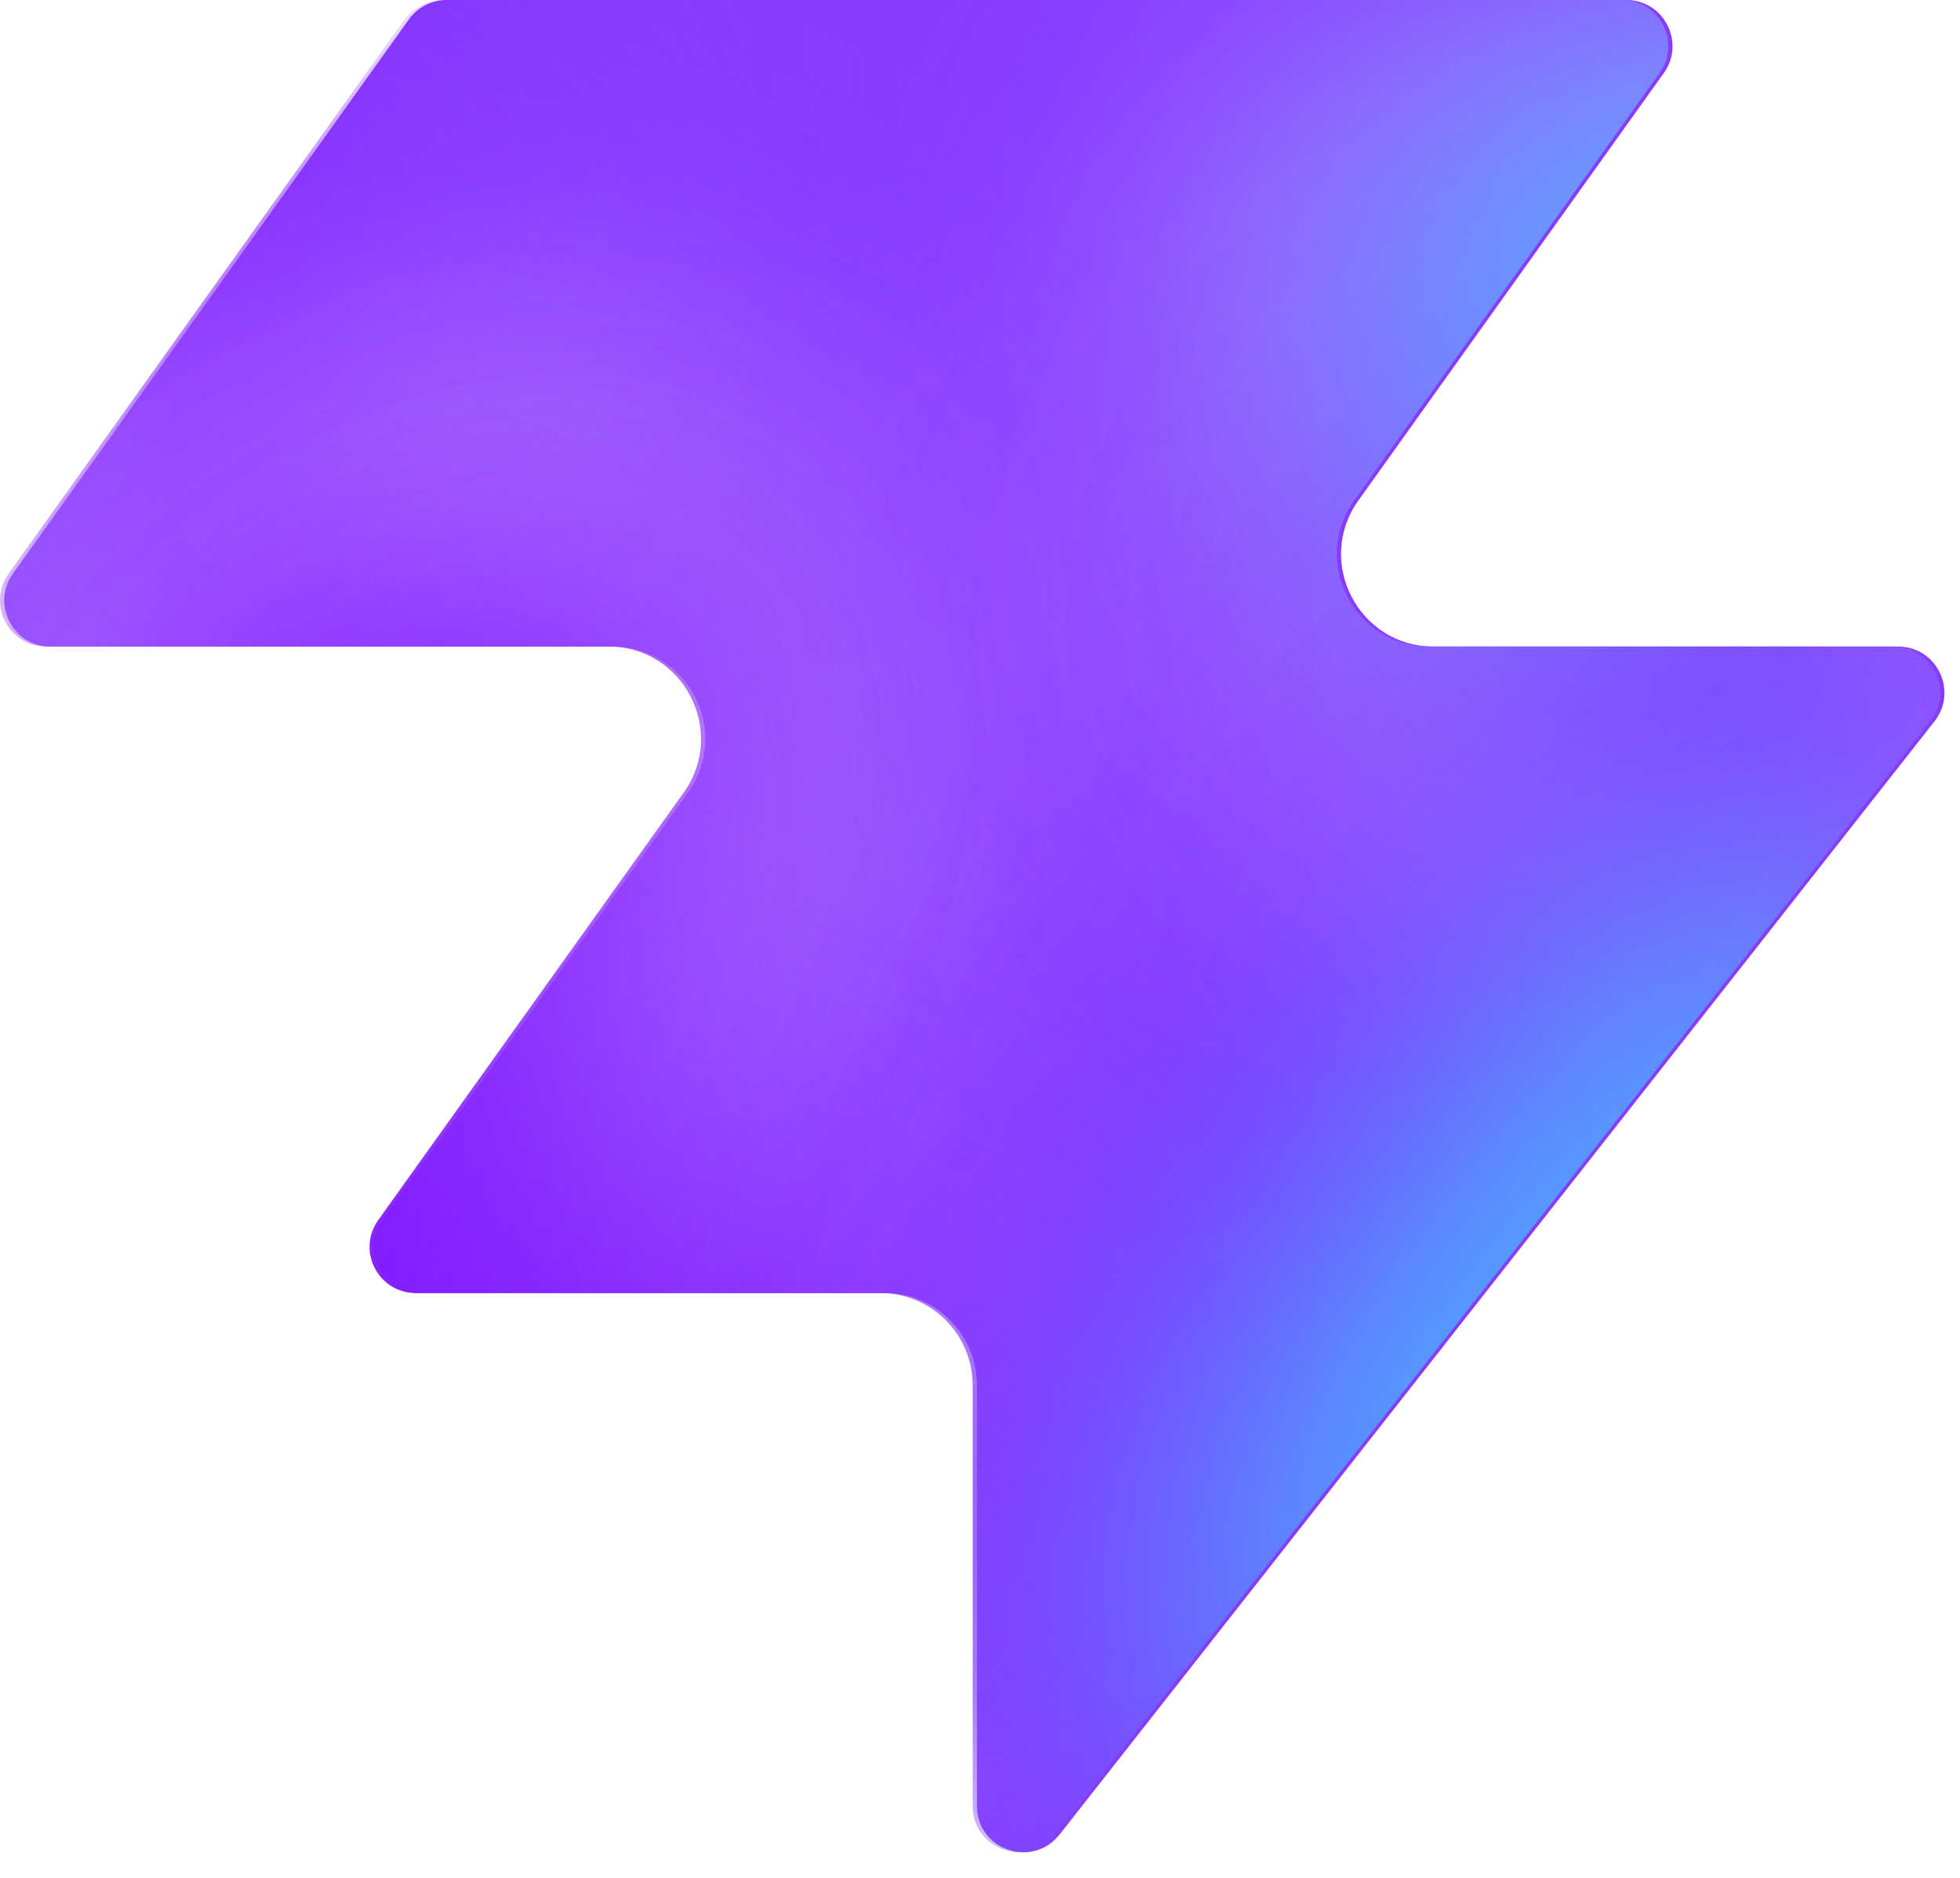
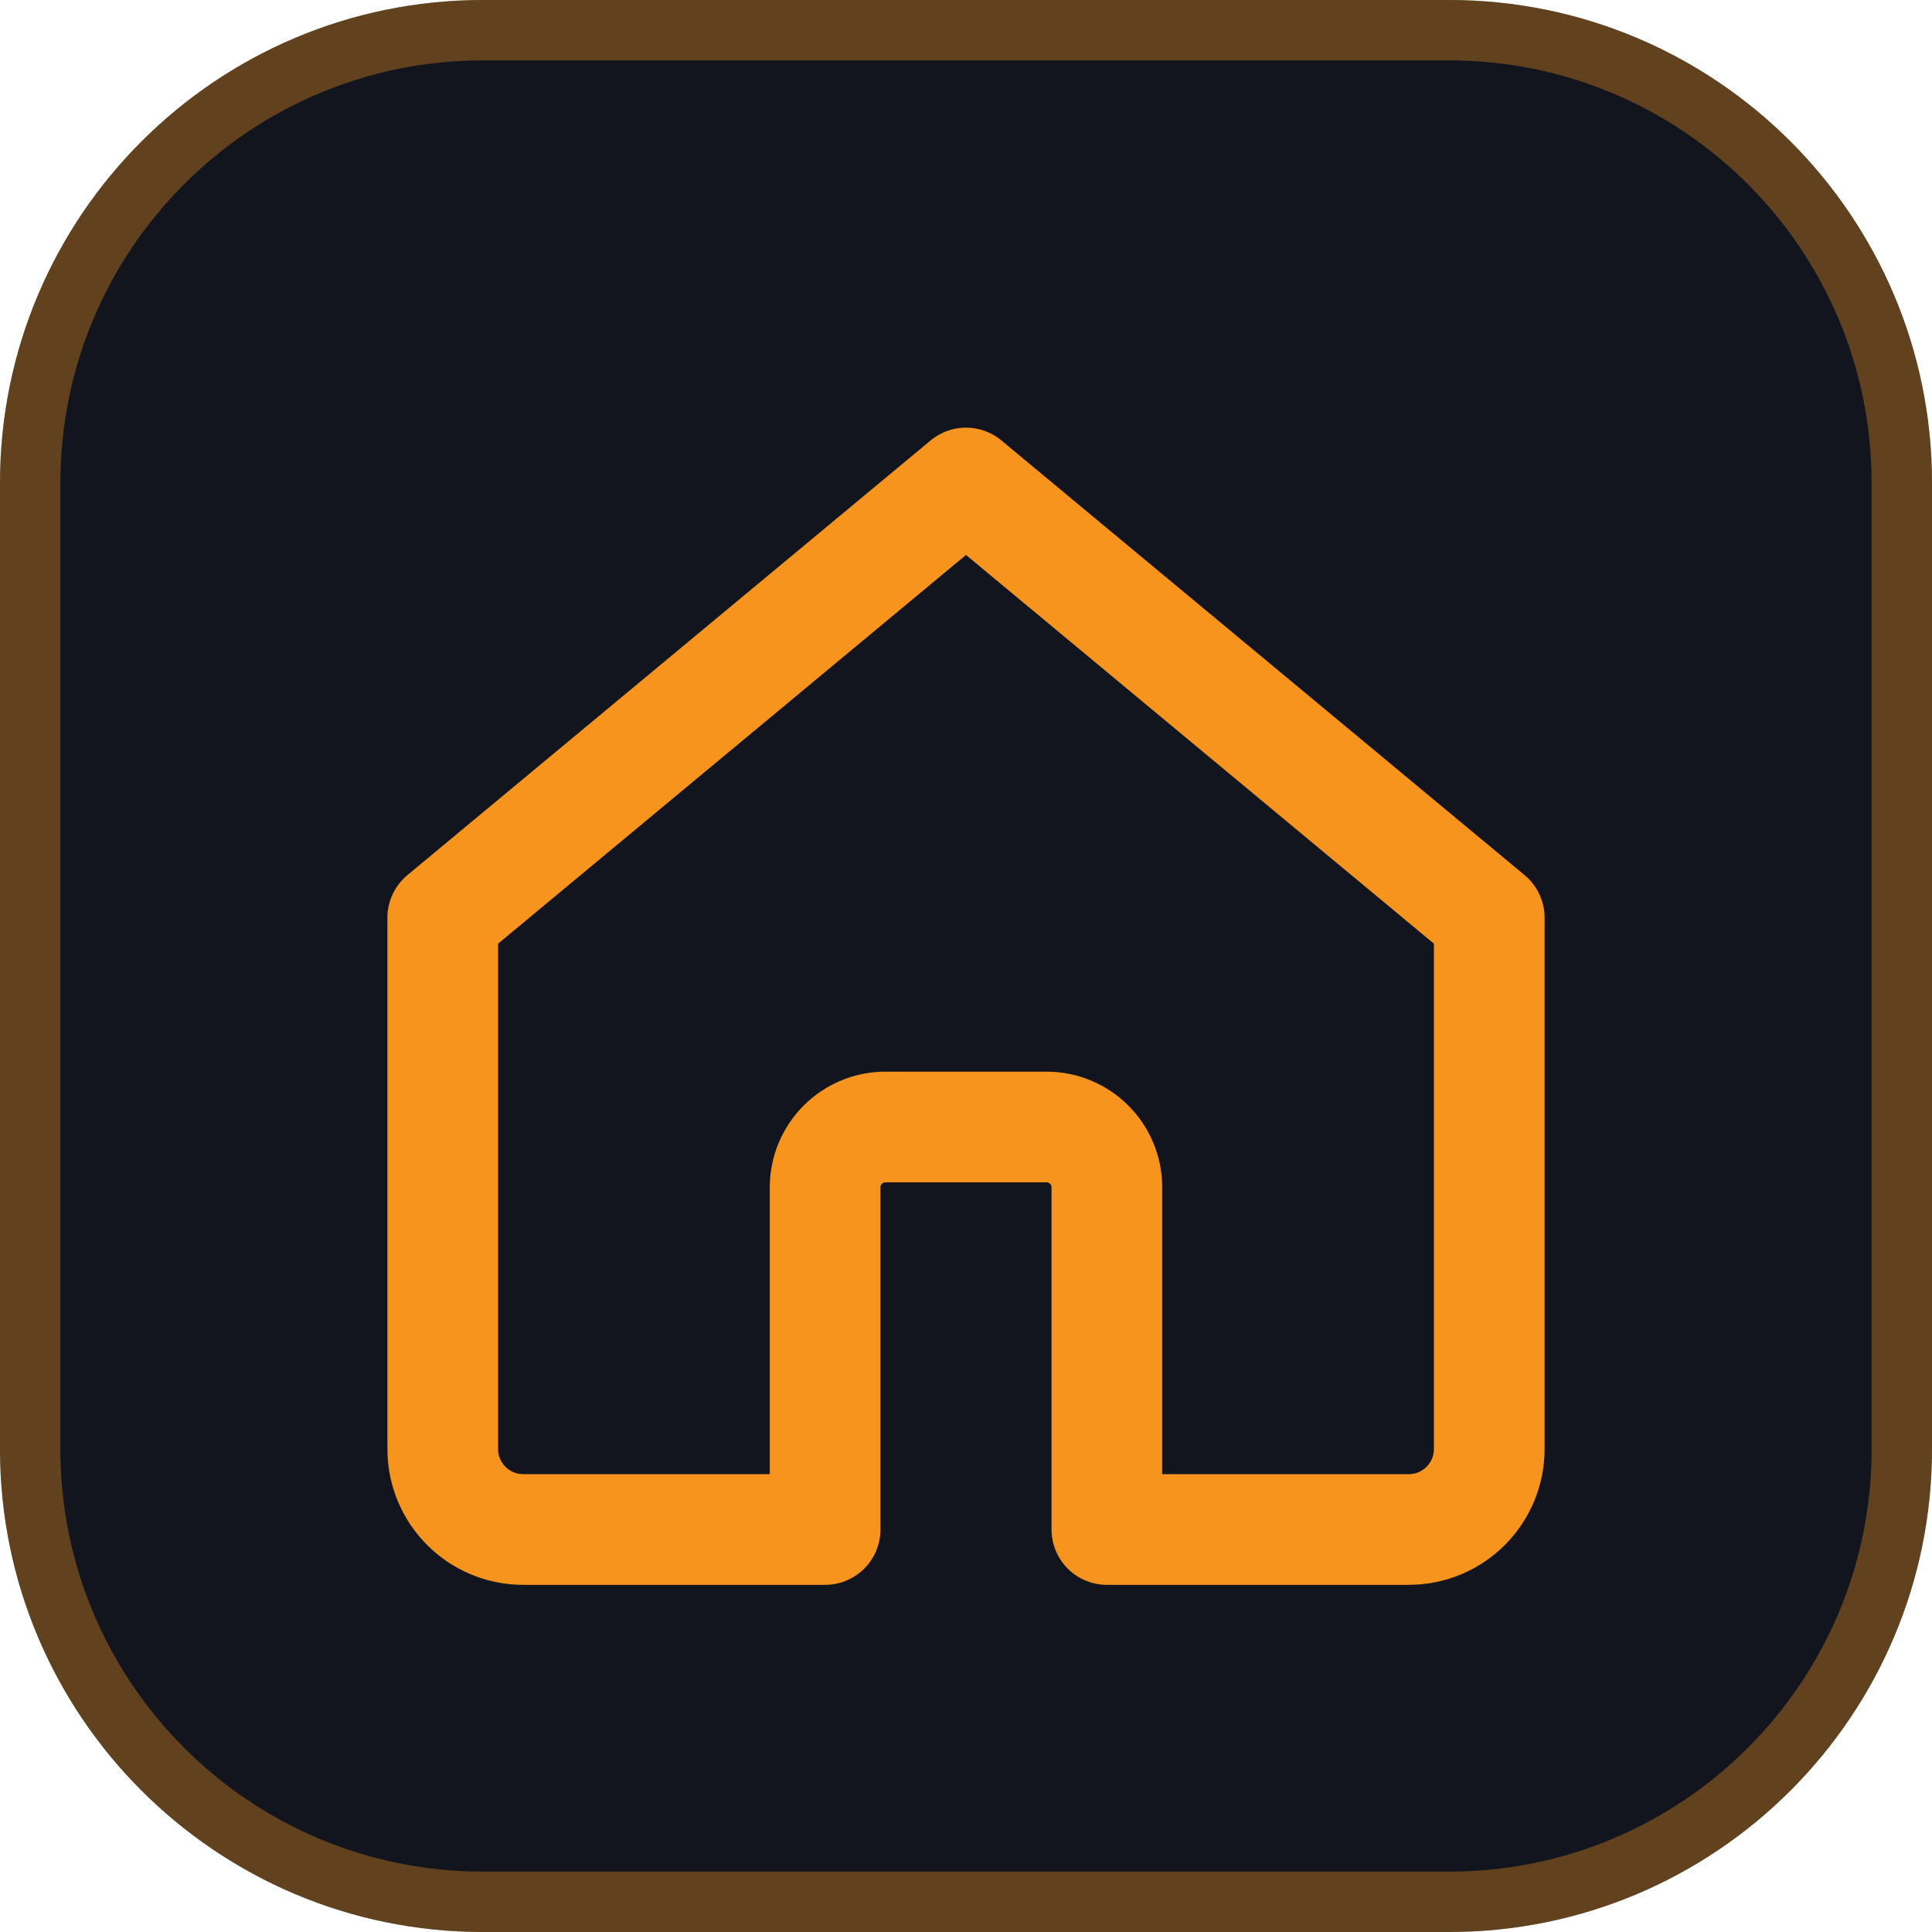
- <svg xmlns="http://www.w3.org/2000/svg" width="48" height="46" fill="none" viewBox="0 0 48 46">
-   <path fill="#863bff" d="M25.946 44.938c-.664.845-2.021.375-2.021-.698V33.937a2.26 2.26 0 0 0-2.262-2.262H10.287c-.92 0-1.456-1.04-.92-1.788l7.48-10.471c1.07-1.497 0-3.578-1.842-3.578H1.237c-.92 0-1.456-1.04-.92-1.788L10.013.474c.214-.297.556-.474.92-.474h28.894c.92 0 1.456 1.04.92 1.788l-7.48 10.471c-1.07 1.498 0 3.579 1.842 3.579h11.377c.943 0 1.473 1.088.89 1.83L25.947 44.94z" style="fill:#863bff;fill:color(display-p3 .525 .23 1);fill-opacity:1" />
-   <mask id="a" width="48" height="46" x="0" y="0" maskUnits="userSpaceOnUse" style="mask-type:alpha">
-     <path fill="#000" d="M25.842 44.938c-.664.844-2.021.375-2.021-.698V33.937a2.26 2.26 0 0 0-2.262-2.262H10.183c-.92 0-1.456-1.04-.92-1.788l7.48-10.471c1.07-1.498 0-3.579-1.842-3.579H1.133c-.92 0-1.456-1.04-.92-1.787L9.91.473c.214-.297.556-.474.92-.474h28.894c.92 0 1.456 1.04.92 1.788l-7.48 10.471c-1.07 1.498 0 3.578 1.842 3.578h11.377c.943 0 1.473 1.088.89 1.832L25.843 44.94z" style="fill:#000;fill-opacity:1" />
-   </mask>
-   <g mask="url(#a)">
-     <g filter="url(#b)">
-       <ellipse cx="5.508" cy="14.704" fill="#ede6ff" rx="5.508" ry="14.704" style="fill:#ede6ff;fill:color(display-p3 .927 .903 1);fill-opacity:1" transform="matrix(.00324 1 1 -.00324 -4.47 31.516)" />
-     </g>
-     <g filter="url(#c)">
-       <ellipse cx="10.399" cy="29.851" fill="#ede6ff" rx="10.399" ry="29.851" style="fill:#ede6ff;fill:color(display-p3 .927 .903 1);fill-opacity:1" transform="matrix(.00324 1 1 -.00324 -39.328 7.883)" />
-     </g>
-     <g filter="url(#d)">
-       <ellipse cx="5.508" cy="30.487" fill="#7e14ff" rx="5.508" ry="30.487" style="fill:#7e14ff;fill:color(display-p3 .492 .077 1);fill-opacity:1" transform="rotate(89.814 -25.913 -14.639)scale(1 -1)" />
-     </g>
-     <g filter="url(#e)">
-       <ellipse cx="5.508" cy="30.599" fill="#7e14ff" rx="5.508" ry="30.599" style="fill:#7e14ff;fill:color(display-p3 .492 .077 1);fill-opacity:1" transform="rotate(89.814 -32.644 -3.334)scale(1 -1)" />
-     </g>
-     <g filter="url(#f)">
-       <ellipse cx="5.508" cy="30.599" fill="#7e14ff" rx="5.508" ry="30.599" style="fill:#7e14ff;fill:color(display-p3 .492 .077 1);fill-opacity:1" transform="matrix(.00324 1 1 -.00324 -34.34 30.47)" />
-     </g>
-     <g filter="url(#g)">
-       <ellipse cx="14.072" cy="22.078" fill="#ede6ff" rx="14.072" ry="22.078" style="fill:#ede6ff;fill:color(display-p3 .927 .903 1);fill-opacity:1" transform="rotate(93.35 24.506 48.493)scale(-1 1)" />
-     </g>
-     <g filter="url(#h)">
-       <ellipse cx="3.47" cy="21.501" fill="#7e14ff" rx="3.47" ry="21.501" style="fill:#7e14ff;fill:color(display-p3 .492 .077 1);fill-opacity:1" transform="rotate(89.009 28.708 47.59)scale(-1 1)" />
-     </g>
-     <g filter="url(#i)">
-       <ellipse cx="3.47" cy="21.501" fill="#7e14ff" rx="3.47" ry="21.501" style="fill:#7e14ff;fill:color(display-p3 .492 .077 1);fill-opacity:1" transform="rotate(89.009 28.708 47.59)scale(-1 1)" />
-     </g>
-     <g filter="url(#j)">
-       <ellipse cx=".387" cy="8.972" fill="#7e14ff" rx="4.407" ry="29.108" style="fill:#7e14ff;fill:color(display-p3 .492 .077 1);fill-opacity:1" transform="rotate(39.51 .387 8.972)" />
-     </g>
-     <g filter="url(#k)">
-       <ellipse cx="47.523" cy="-6.092" fill="#7e14ff" rx="4.407" ry="29.108" style="fill:#7e14ff;fill:color(display-p3 .492 .077 1);fill-opacity:1" transform="rotate(37.892 47.523 -6.092)" />
-     </g>
-     <g filter="url(#l)">
-       <ellipse cx="41.412" cy="6.333" fill="#47bfff" rx="5.971" ry="9.665" style="fill:#47bfff;fill:color(display-p3 .28 .748 1);fill-opacity:1" transform="rotate(37.892 41.412 6.333)" />
-     </g>
-     <g filter="url(#m)">
-       <ellipse cx="-1.879" cy="38.332" fill="#7e14ff" rx="4.407" ry="29.108" style="fill:#7e14ff;fill:color(display-p3 .492 .077 1);fill-opacity:1" transform="rotate(37.892 -1.88 38.332)" />
-     </g>
-     <g filter="url(#n)">
-       <ellipse cx="-1.879" cy="38.332" fill="#7e14ff" rx="4.407" ry="29.108" style="fill:#7e14ff;fill:color(display-p3 .492 .077 1);fill-opacity:1" transform="rotate(37.892 -1.88 38.332)" />
-     </g>
-     <g filter="url(#o)">
-       <ellipse cx="35.651" cy="29.907" fill="#7e14ff" rx="4.407" ry="29.108" style="fill:#7e14ff;fill:color(display-p3 .492 .077 1);fill-opacity:1" transform="rotate(37.892 35.651 29.907)" />
-     </g>
-     <g filter="url(#p)">
-       <ellipse cx="38.418" cy="32.4" fill="#47bfff" rx="5.971" ry="15.297" style="fill:#47bfff;fill:color(display-p3 .28 .748 1);fill-opacity:1" transform="rotate(37.892 38.418 32.4)" />
-     </g>
-   </g>
-   <defs>
-     <filter id="b" width="60.045" height="41.654" x="-19.77" y="16.149" color-interpolation-filters="sRGB" filterUnits="userSpaceOnUse">
-       <feFlood flood-opacity="0" result="BackgroundImageFix" />
-       <feBlend in="SourceGraphic" in2="BackgroundImageFix" result="shape" />
-       <feGaussianBlur result="effect1_foregroundBlur_2002_17158" stdDeviation="7.659" />
-     </filter>
-     <filter id="c" width="90.34" height="51.437" x="-54.613" y="-7.533" color-interpolation-filters="sRGB" filterUnits="userSpaceOnUse">
-       <feFlood flood-opacity="0" result="BackgroundImageFix" />
-       <feBlend in="SourceGraphic" in2="BackgroundImageFix" result="shape" />
-       <feGaussianBlur result="effect1_foregroundBlur_2002_17158" stdDeviation="7.659" />
-     </filter>
-     <filter id="d" width="79.355" height="29.4" x="-49.64" y="2.03" color-interpolation-filters="sRGB" filterUnits="userSpaceOnUse">
-       <feFlood flood-opacity="0" result="BackgroundImageFix" />
-       <feBlend in="SourceGraphic" in2="BackgroundImageFix" result="shape" />
-       <feGaussianBlur result="effect1_foregroundBlur_2002_17158" stdDeviation="4.596" />
-     </filter>
-     <filter id="e" width="79.579" height="29.4" x="-45.045" y="20.029" color-interpolation-filters="sRGB" filterUnits="userSpaceOnUse">
-       <feFlood flood-opacity="0" result="BackgroundImageFix" />
-       <feBlend in="SourceGraphic" in2="BackgroundImageFix" result="shape" />
-       <feGaussianBlur result="effect1_foregroundBlur_2002_17158" stdDeviation="4.596" />
-     </filter>
-     <filter id="f" width="79.579" height="29.4" x="-43.513" y="21.178" color-interpolation-filters="sRGB" filterUnits="userSpaceOnUse">
-       <feFlood flood-opacity="0" result="BackgroundImageFix" />
-       <feBlend in="SourceGraphic" in2="BackgroundImageFix" result="shape" />
-       <feGaussianBlur result="effect1_foregroundBlur_2002_17158" stdDeviation="4.596" />
-     </filter>
-     <filter id="g" width="74.749" height="58.852" x="15.756" y="-17.901" color-interpolation-filters="sRGB" filterUnits="userSpaceOnUse">
-       <feFlood flood-opacity="0" result="BackgroundImageFix" />
-       <feBlend in="SourceGraphic" in2="BackgroundImageFix" result="shape" />
-       <feGaussianBlur result="effect1_foregroundBlur_2002_17158" stdDeviation="7.659" />
-     </filter>
-     <filter id="h" width="61.377" height="25.362" x="23.548" y="2.284" color-interpolation-filters="sRGB" filterUnits="userSpaceOnUse">
-       <feFlood flood-opacity="0" result="BackgroundImageFix" />
-       <feBlend in="SourceGraphic" in2="BackgroundImageFix" result="shape" />
-       <feGaussianBlur result="effect1_foregroundBlur_2002_17158" stdDeviation="4.596" />
-     </filter>
-     <filter id="i" width="61.377" height="25.362" x="23.548" y="2.284" color-interpolation-filters="sRGB" filterUnits="userSpaceOnUse">
-       <feFlood flood-opacity="0" result="BackgroundImageFix" />
-       <feBlend in="SourceGraphic" in2="BackgroundImageFix" result="shape" />
-       <feGaussianBlur result="effect1_foregroundBlur_2002_17158" stdDeviation="4.596" />
-     </filter>
-     <filter id="j" width="56.045" height="63.649" x="-27.636" y="-22.853" color-interpolation-filters="sRGB" filterUnits="userSpaceOnUse">
-       <feFlood flood-opacity="0" result="BackgroundImageFix" />
-       <feBlend in="SourceGraphic" in2="BackgroundImageFix" result="shape" />
-       <feGaussianBlur result="effect1_foregroundBlur_2002_17158" stdDeviation="4.596" />
-     </filter>
-     <filter id="k" width="54.814" height="64.646" x="20.116" y="-38.415" color-interpolation-filters="sRGB" filterUnits="userSpaceOnUse">
-       <feFlood flood-opacity="0" result="BackgroundImageFix" />
-       <feBlend in="SourceGraphic" in2="BackgroundImageFix" result="shape" />
-       <feGaussianBlur result="effect1_foregroundBlur_2002_17158" stdDeviation="4.596" />
-     </filter>
-     <filter id="l" width="33.541" height="35.313" x="24.641" y="-11.323" color-interpolation-filters="sRGB" filterUnits="userSpaceOnUse">
-       <feFlood flood-opacity="0" result="BackgroundImageFix" />
-       <feBlend in="SourceGraphic" in2="BackgroundImageFix" result="shape" />
-       <feGaussianBlur result="effect1_foregroundBlur_2002_17158" stdDeviation="4.596" />
-     </filter>
-     <filter id="m" width="54.814" height="64.646" x="-29.286" y="6.009" color-interpolation-filters="sRGB" filterUnits="userSpaceOnUse">
-       <feFlood flood-opacity="0" result="BackgroundImageFix" />
-       <feBlend in="SourceGraphic" in2="BackgroundImageFix" result="shape" />
-       <feGaussianBlur result="effect1_foregroundBlur_2002_17158" stdDeviation="4.596" />
-     </filter>
-     <filter id="n" width="54.814" height="64.646" x="-29.286" y="6.009" color-interpolation-filters="sRGB" filterUnits="userSpaceOnUse">
-       <feFlood flood-opacity="0" result="BackgroundImageFix" />
-       <feBlend in="SourceGraphic" in2="BackgroundImageFix" result="shape" />
-       <feGaussianBlur result="effect1_foregroundBlur_2002_17158" stdDeviation="4.596" />
-     </filter>
-     <filter id="o" width="54.814" height="64.646" x="8.244" y="-2.416" color-interpolation-filters="sRGB" filterUnits="userSpaceOnUse">
-       <feFlood flood-opacity="0" result="BackgroundImageFix" />
-       <feBlend in="SourceGraphic" in2="BackgroundImageFix" result="shape" />
-       <feGaussianBlur result="effect1_foregroundBlur_2002_17158" stdDeviation="4.596" />
-     </filter>
-     <filter id="p" width="39.409" height="43.623" x="18.713" y="10.588" color-interpolation-filters="sRGB" filterUnits="userSpaceOnUse">
-       <feFlood flood-opacity="0" result="BackgroundImageFix" />
-       <feBlend in="SourceGraphic" in2="BackgroundImageFix" result="shape" />
-       <feGaussianBlur result="effect1_foregroundBlur_2002_17158" stdDeviation="4.596" />
-     </filter>
-   </defs>
+ <svg xmlns="http://www.w3.org/2000/svg" width="48" height="48" viewBox="0 0 48 48" fill="none">
+   <rect width="48" height="48" rx="12" fill="#12151e" />
+   <rect x="0.75" y="0.75" width="46.5" height="46.5" rx="11.25" stroke="#f7941d" stroke-opacity="0.35" stroke-width="1.5" />
+   <path d="M24 12L11 22.8V36a2 2 0 0 0 2 2h7.5v-8.5a1.5 1.5 0 0 1 1.5-1.5h4a1.5 1.5 0 0 1 1.5 1.5V38H35a2 2 0 0 0 2-2V22.8L24 12Z" stroke="#f7941d" stroke-width="2.75" stroke-linecap="round" stroke-linejoin="round" />
</svg>
